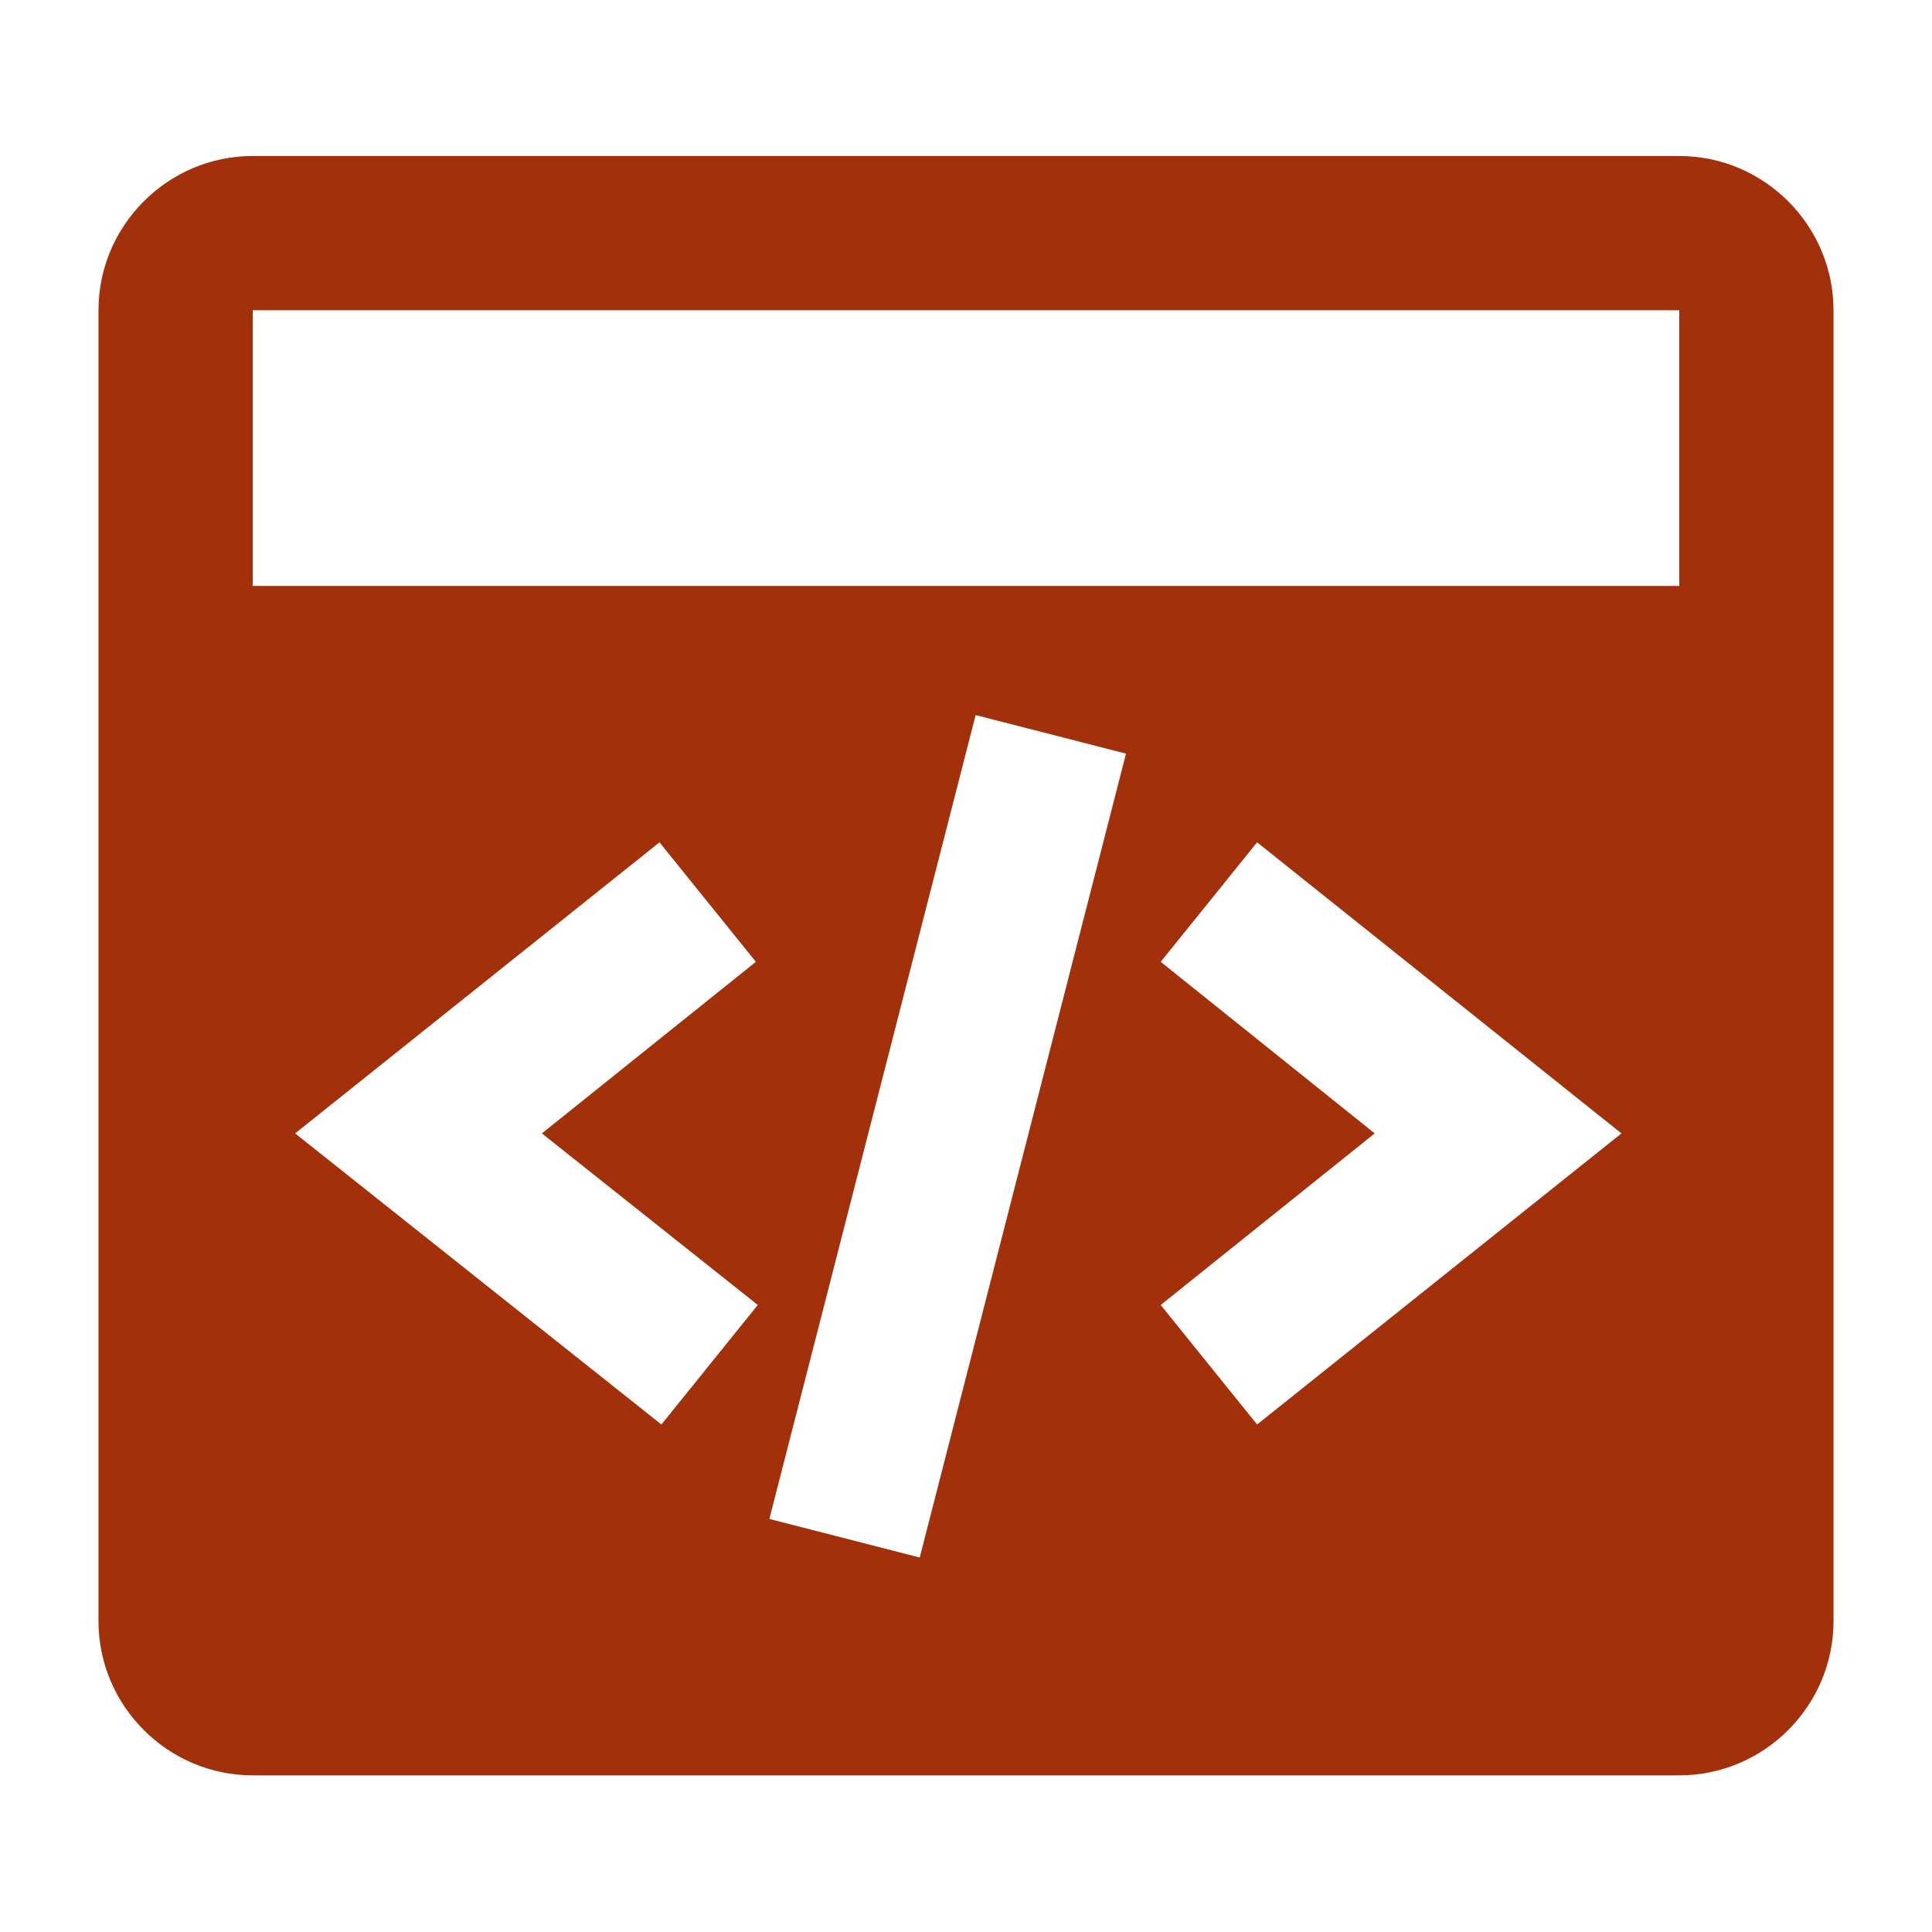
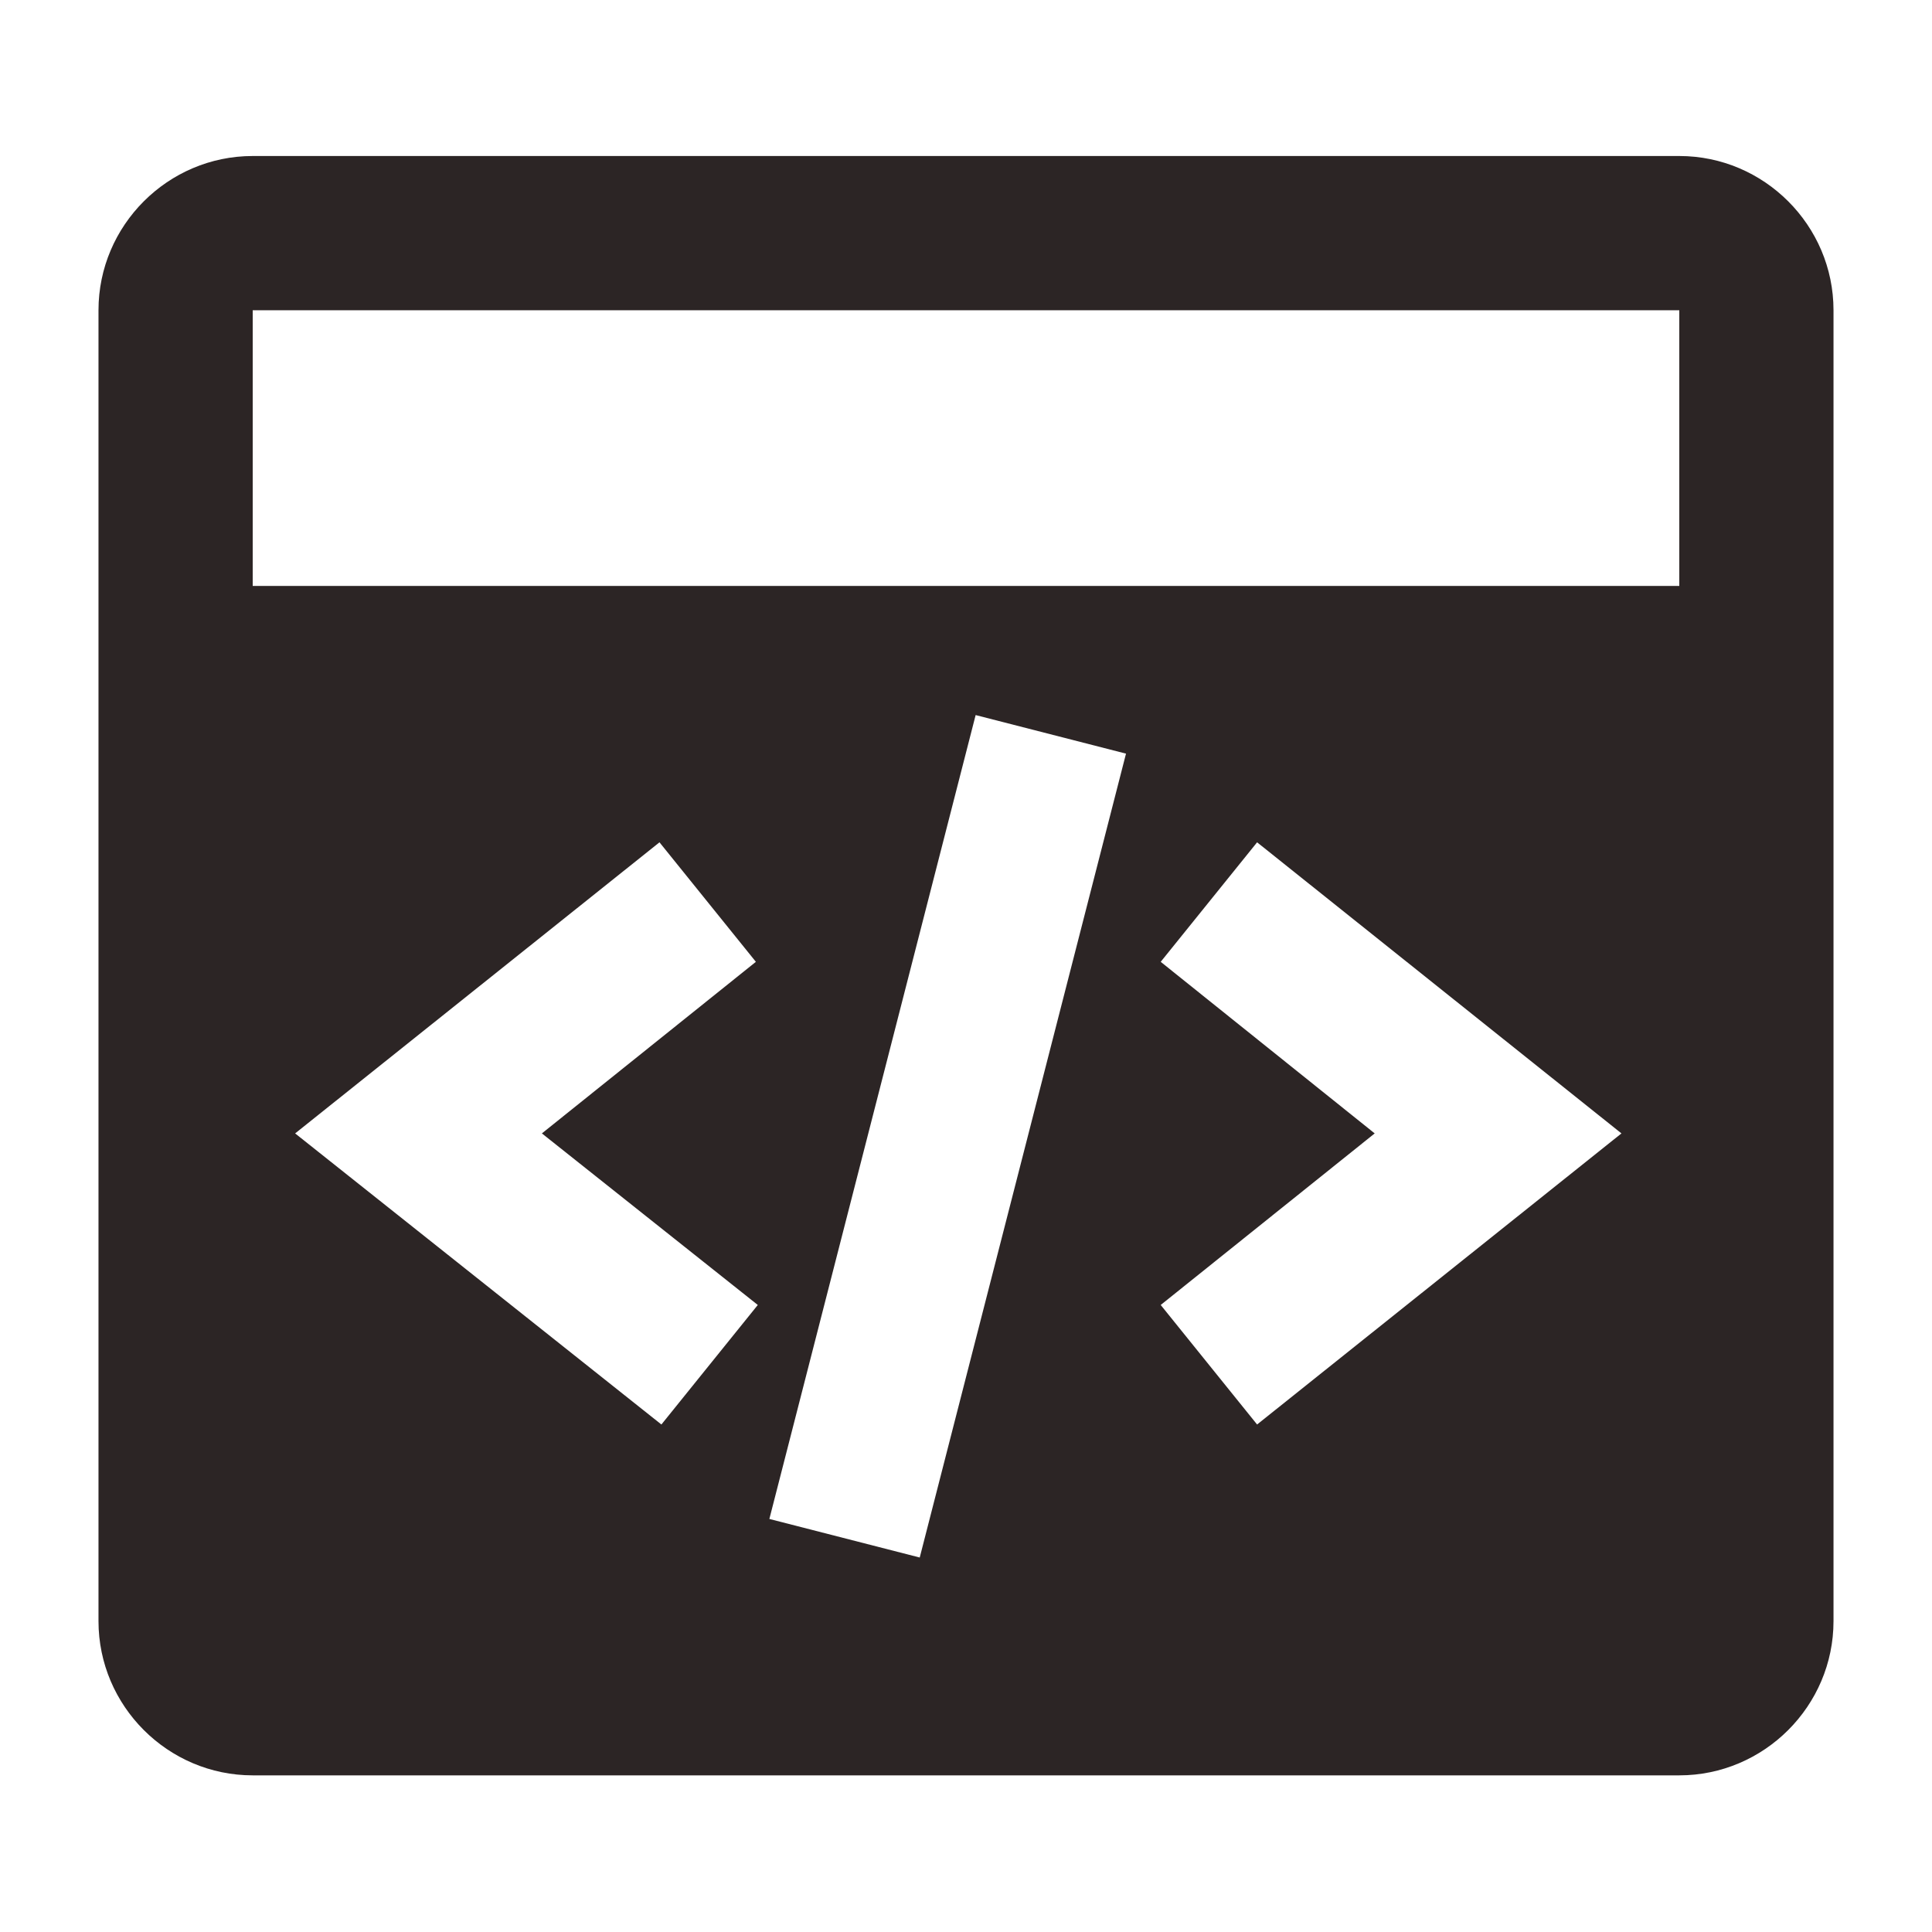
<svg xmlns="http://www.w3.org/2000/svg" width="100px" height="100px" viewBox="0 0 100 100" version="1.1">
  <g id="code" stroke="none" stroke-width="1" fill="none" fill-rule="evenodd">
-     <g transform="translate(5, 8)" fill="#a1300b" fill-rule="nonzero" id="Shape">
+     <g transform="translate(5, 8)" fill="#2C2525" fill-rule="nonzero" id="Shape">
      <path d="M81.92,0.075 L8.08,0.075 C3.69,0.075 0.098,3.667 0.098,8.058 L0.098,75.91 C0.098,80.3 3.69,83.892 8.08,83.892 L81.92,83.892 C86.31,83.892 89.902,80.3 89.902,75.91 L89.902,8.058 C89.902,3.667 86.31,0.075 81.92,0.075 Z M34.223,59.545 L29.234,65.732 L10.276,50.665 L29.135,35.598 L34.124,41.784 L23.048,50.665 L34.223,59.545 Z M42.605,72.617 L34.822,70.621 L45.499,29.012 L53.282,31.008 L42.605,72.617 Z M60.067,65.732 L55.078,59.545 L66.154,50.665 L55.078,41.784 L60.067,35.598 L78.926,50.665 L60.067,65.732 Z M8.08,22.327 L8.08,8.058 L81.92,8.058 L81.92,22.327 L8.08,22.327 Z" />
    </g>
  </g>
</svg>
